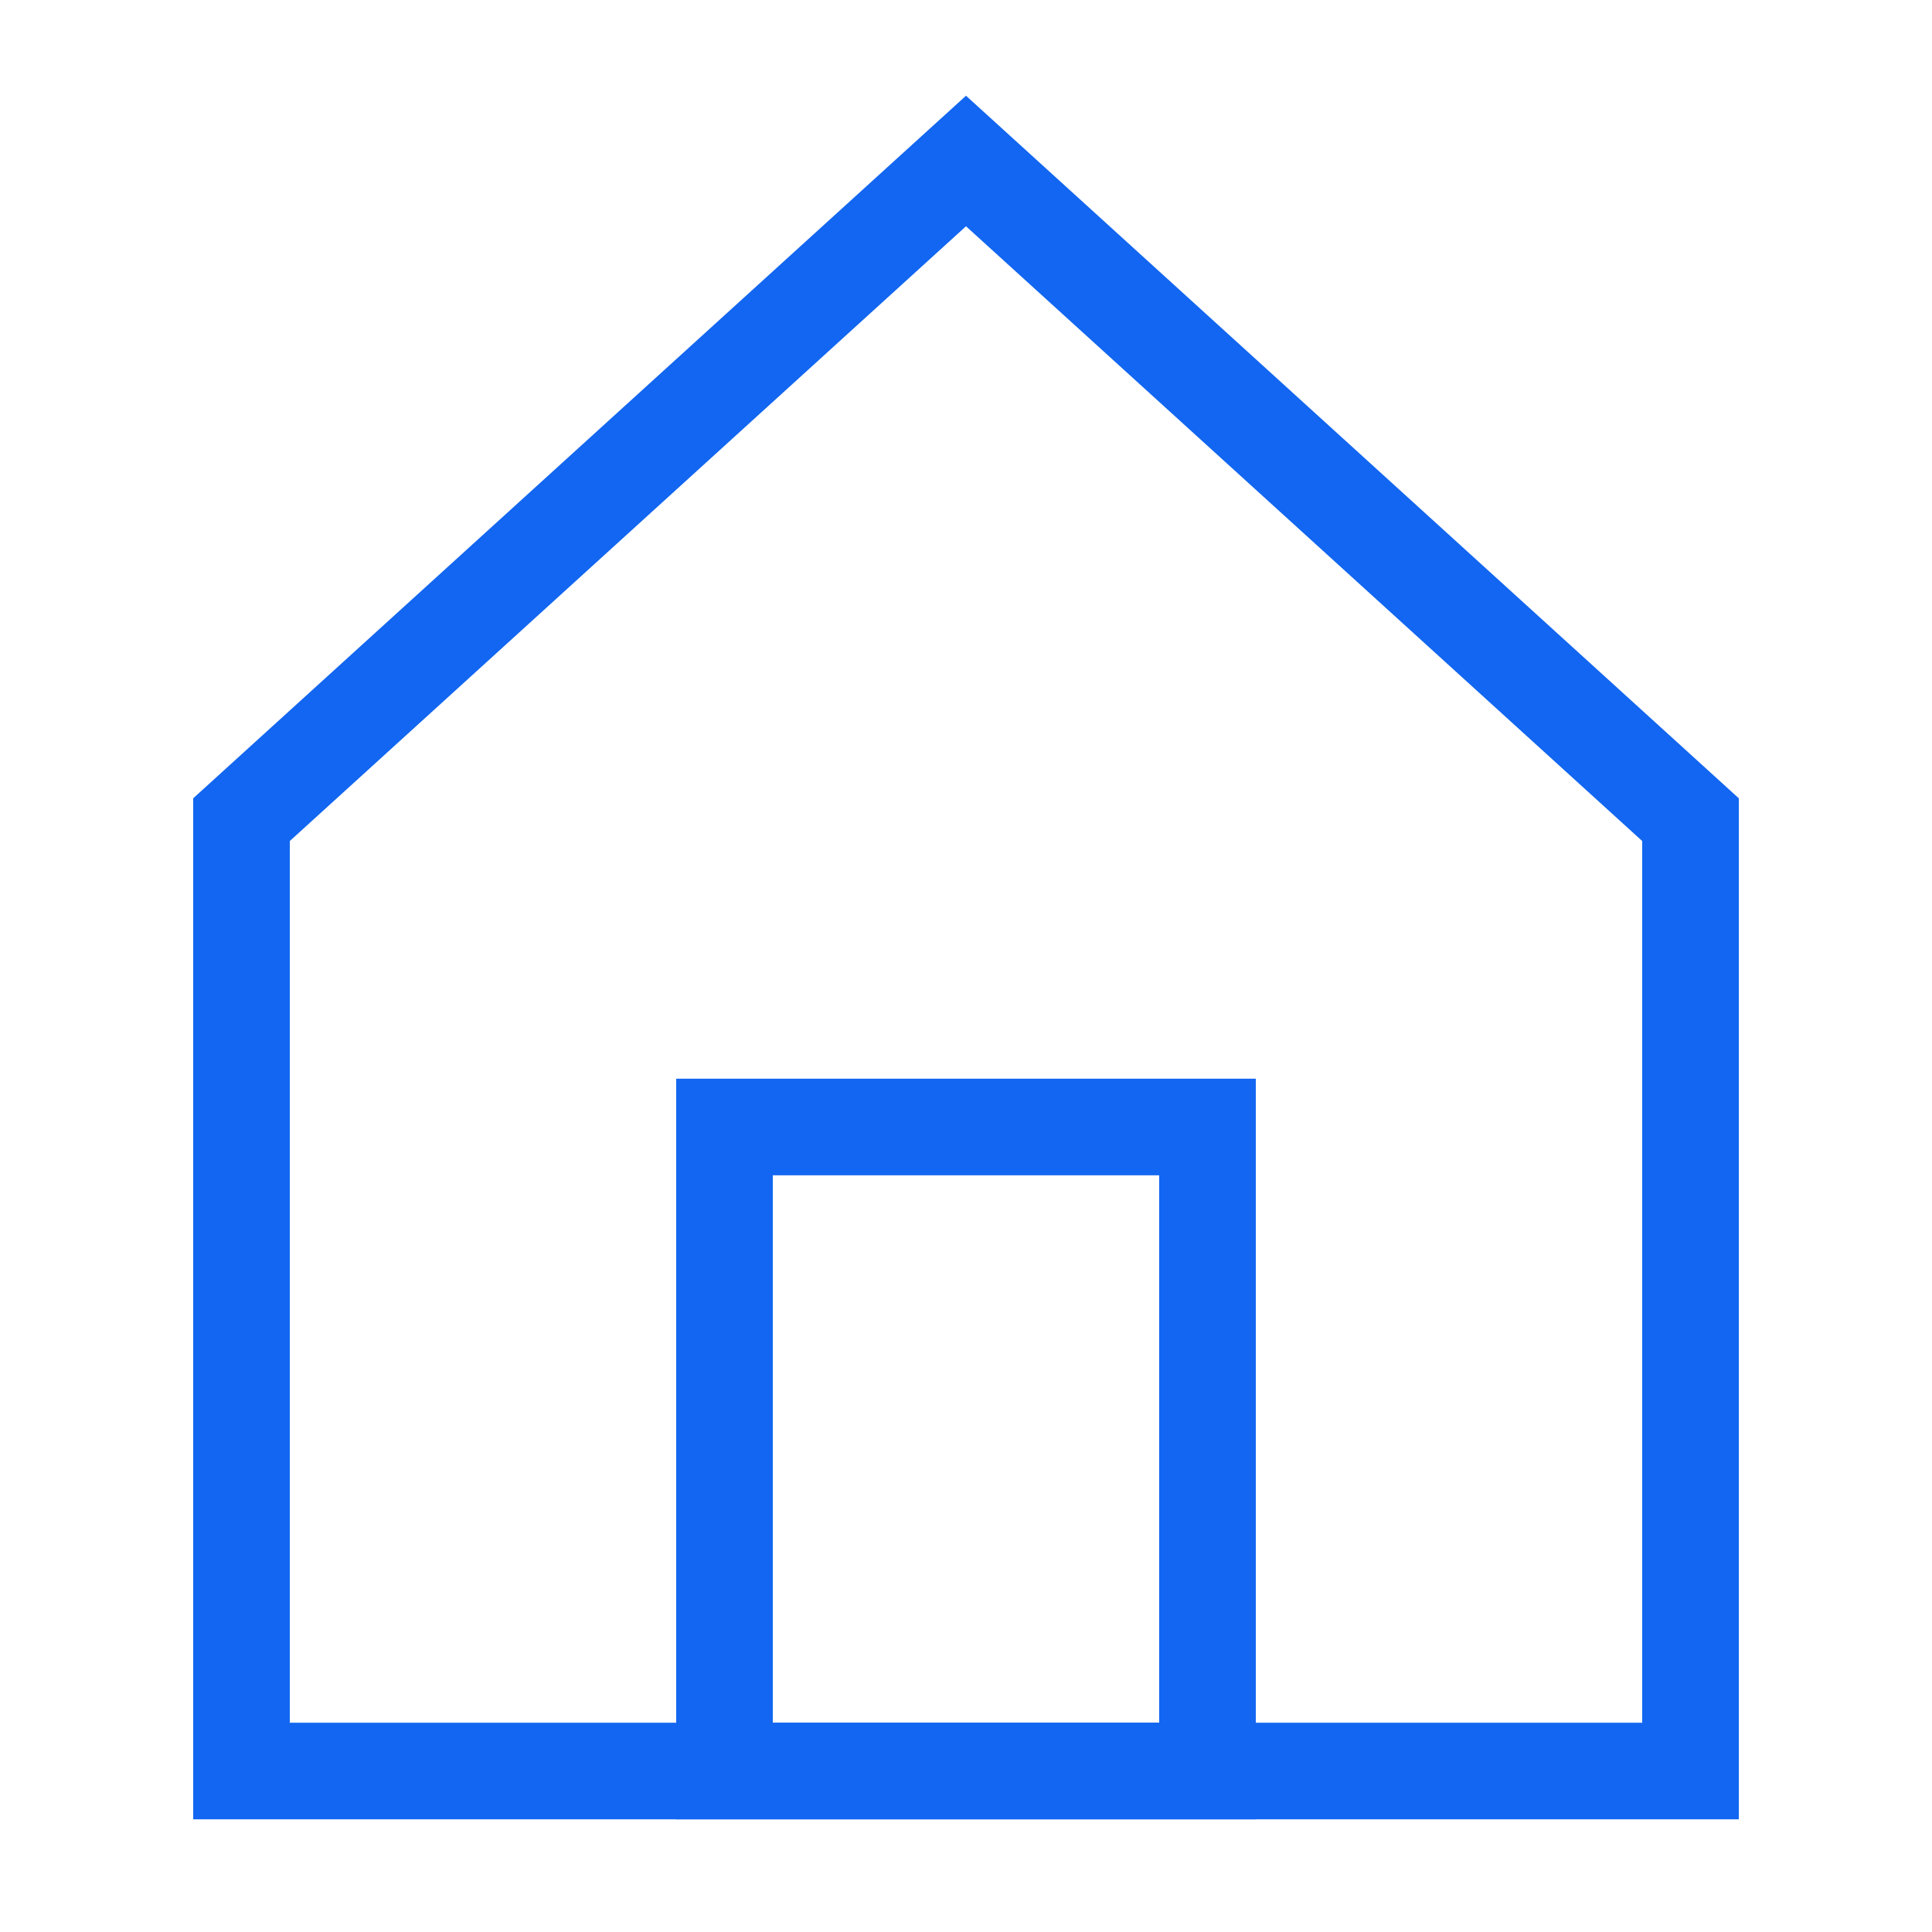
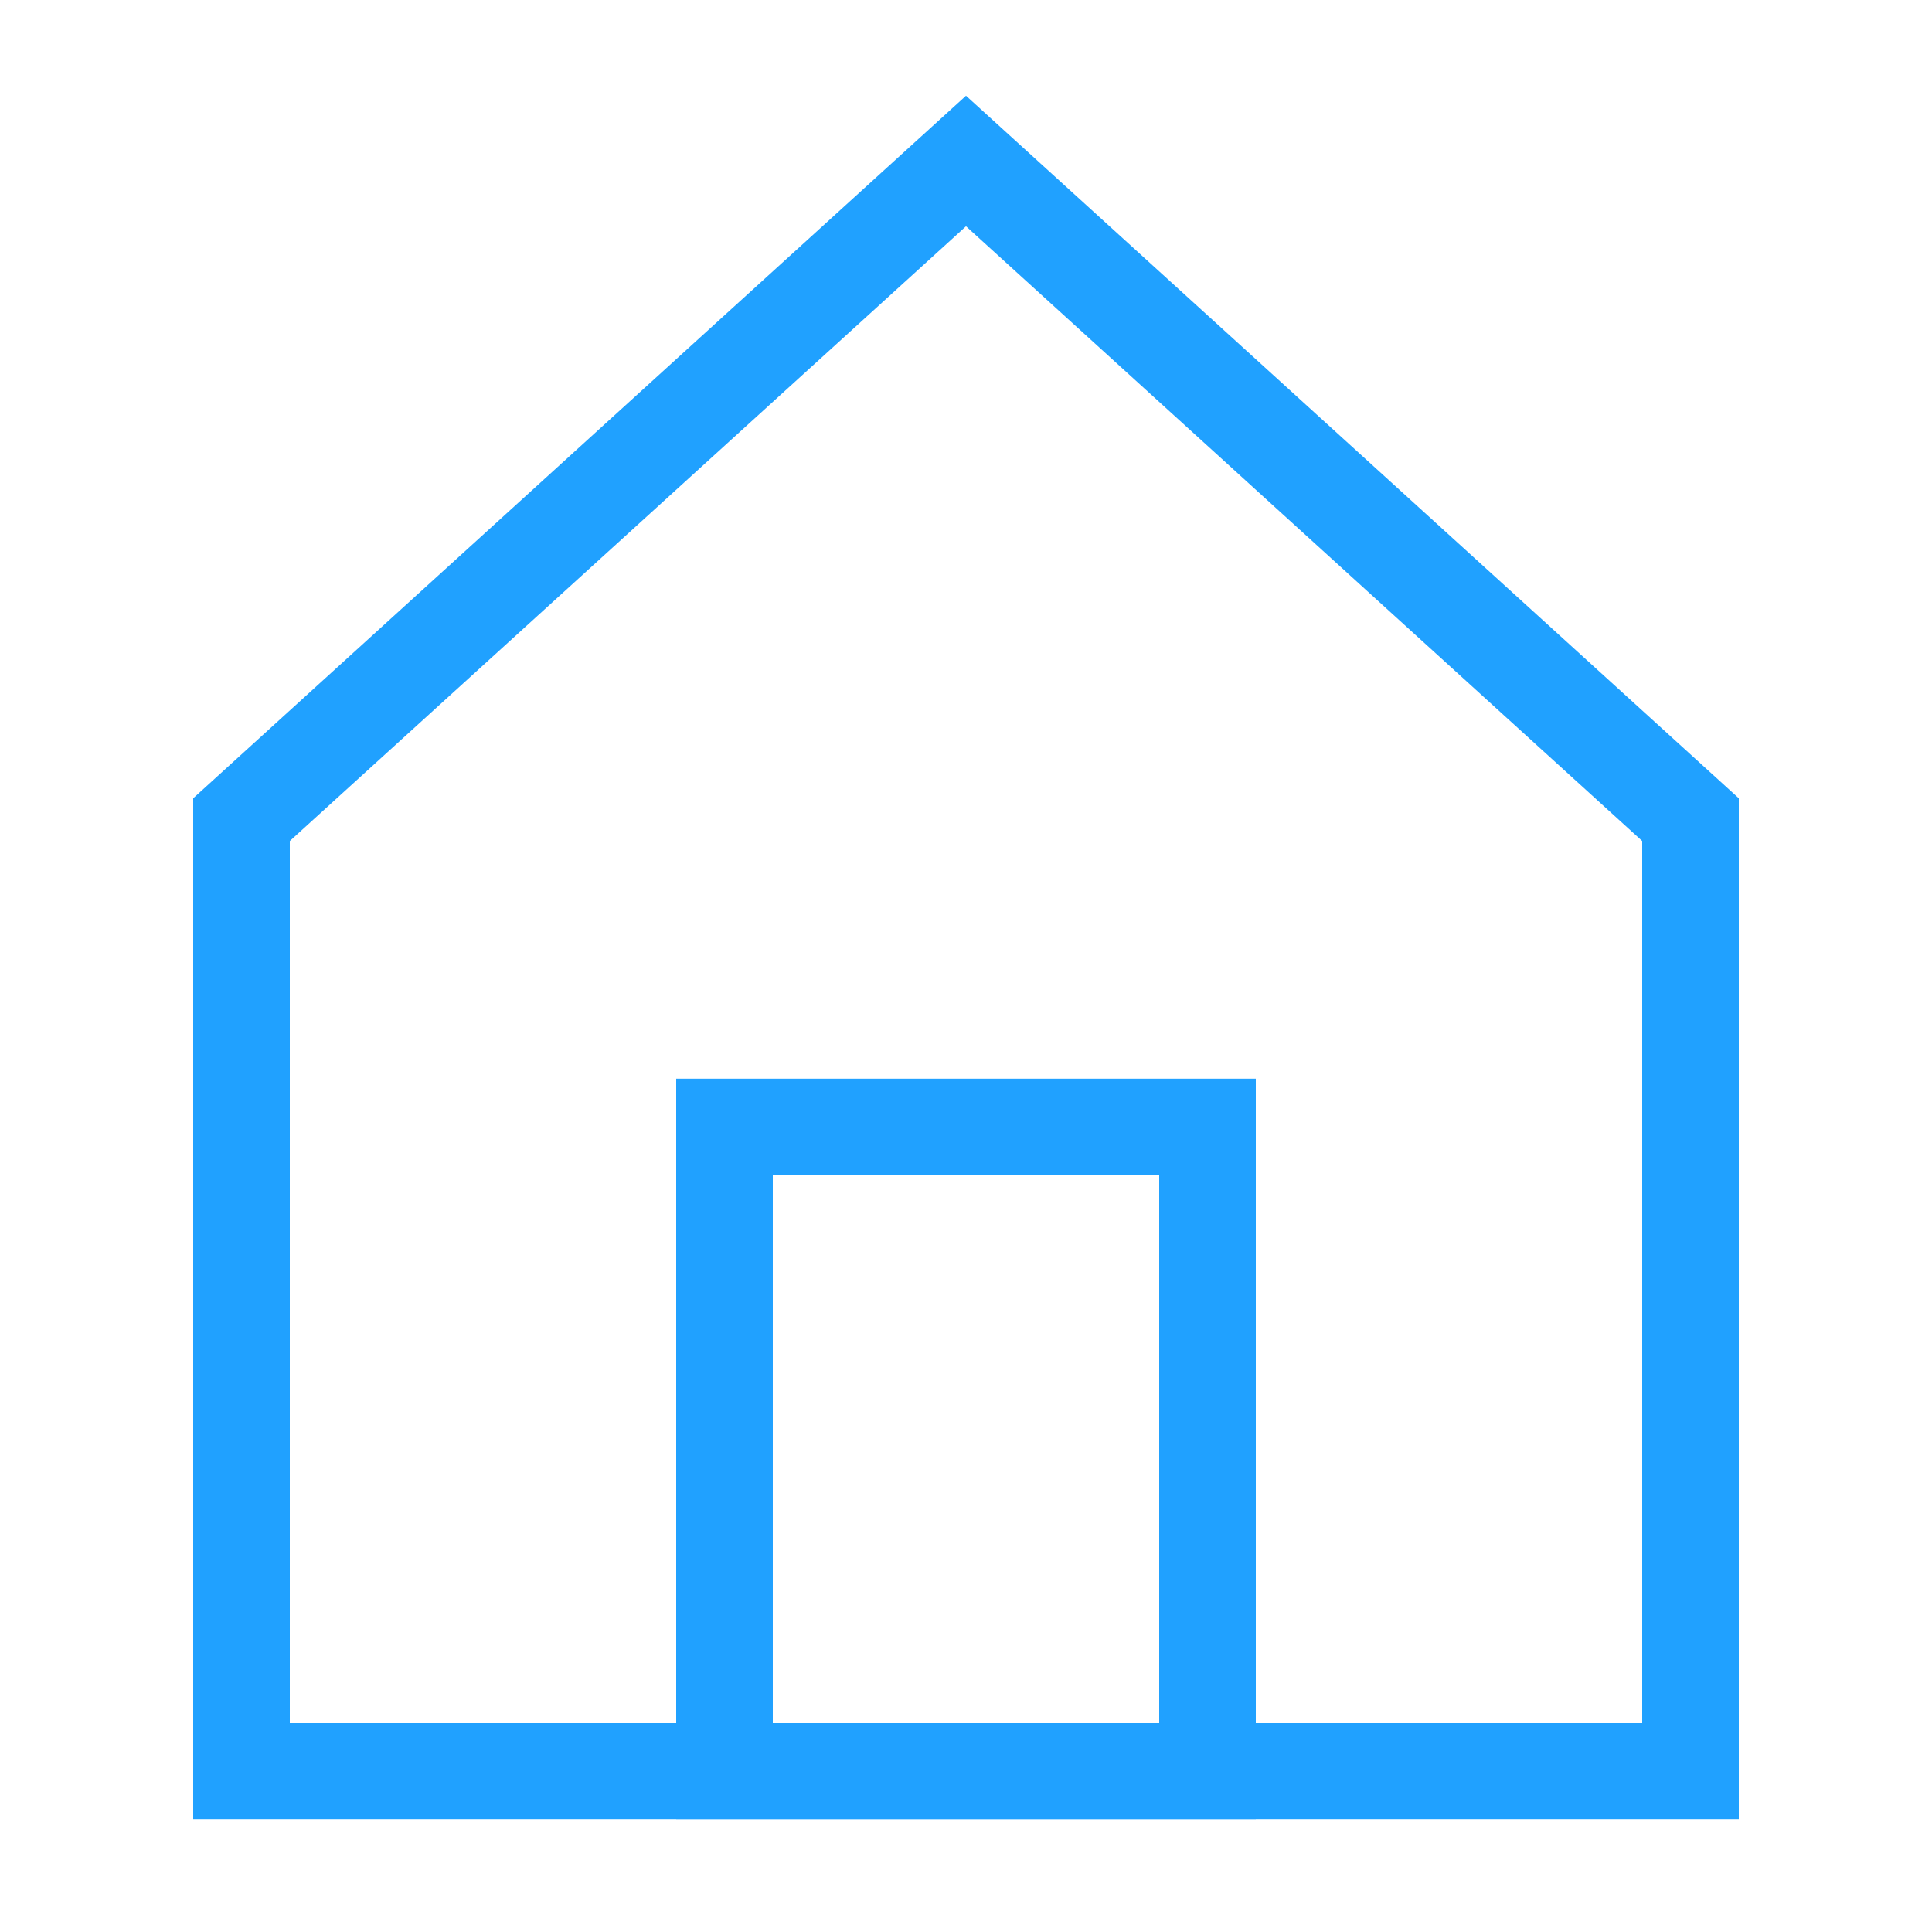
- <svg xmlns="http://www.w3.org/2000/svg" role="img" width="40px" height="40px" viewBox="0 0 24 24" aria-labelledby="homeAltIconTitle" stroke=" #1266f1" stroke-width="1.2" stroke-linecap="square" stroke-linejoin="miter" fill="none" color=" #1266f1">
+ <svg xmlns="http://www.w3.org/2000/svg" role="img" width="40px" height="40px" viewBox="0 0 24 24" aria-labelledby="homeAltIconTitle" stroke=" #20a1ff" stroke-width="1.2" stroke-linecap="square" stroke-linejoin="miter" fill="none" color=" #20a1ff">
  <path d="M3 10.182V22h18V10.182L12 2z" />
  <rect width="6" height="8" x="9" y="14" />
</svg>
